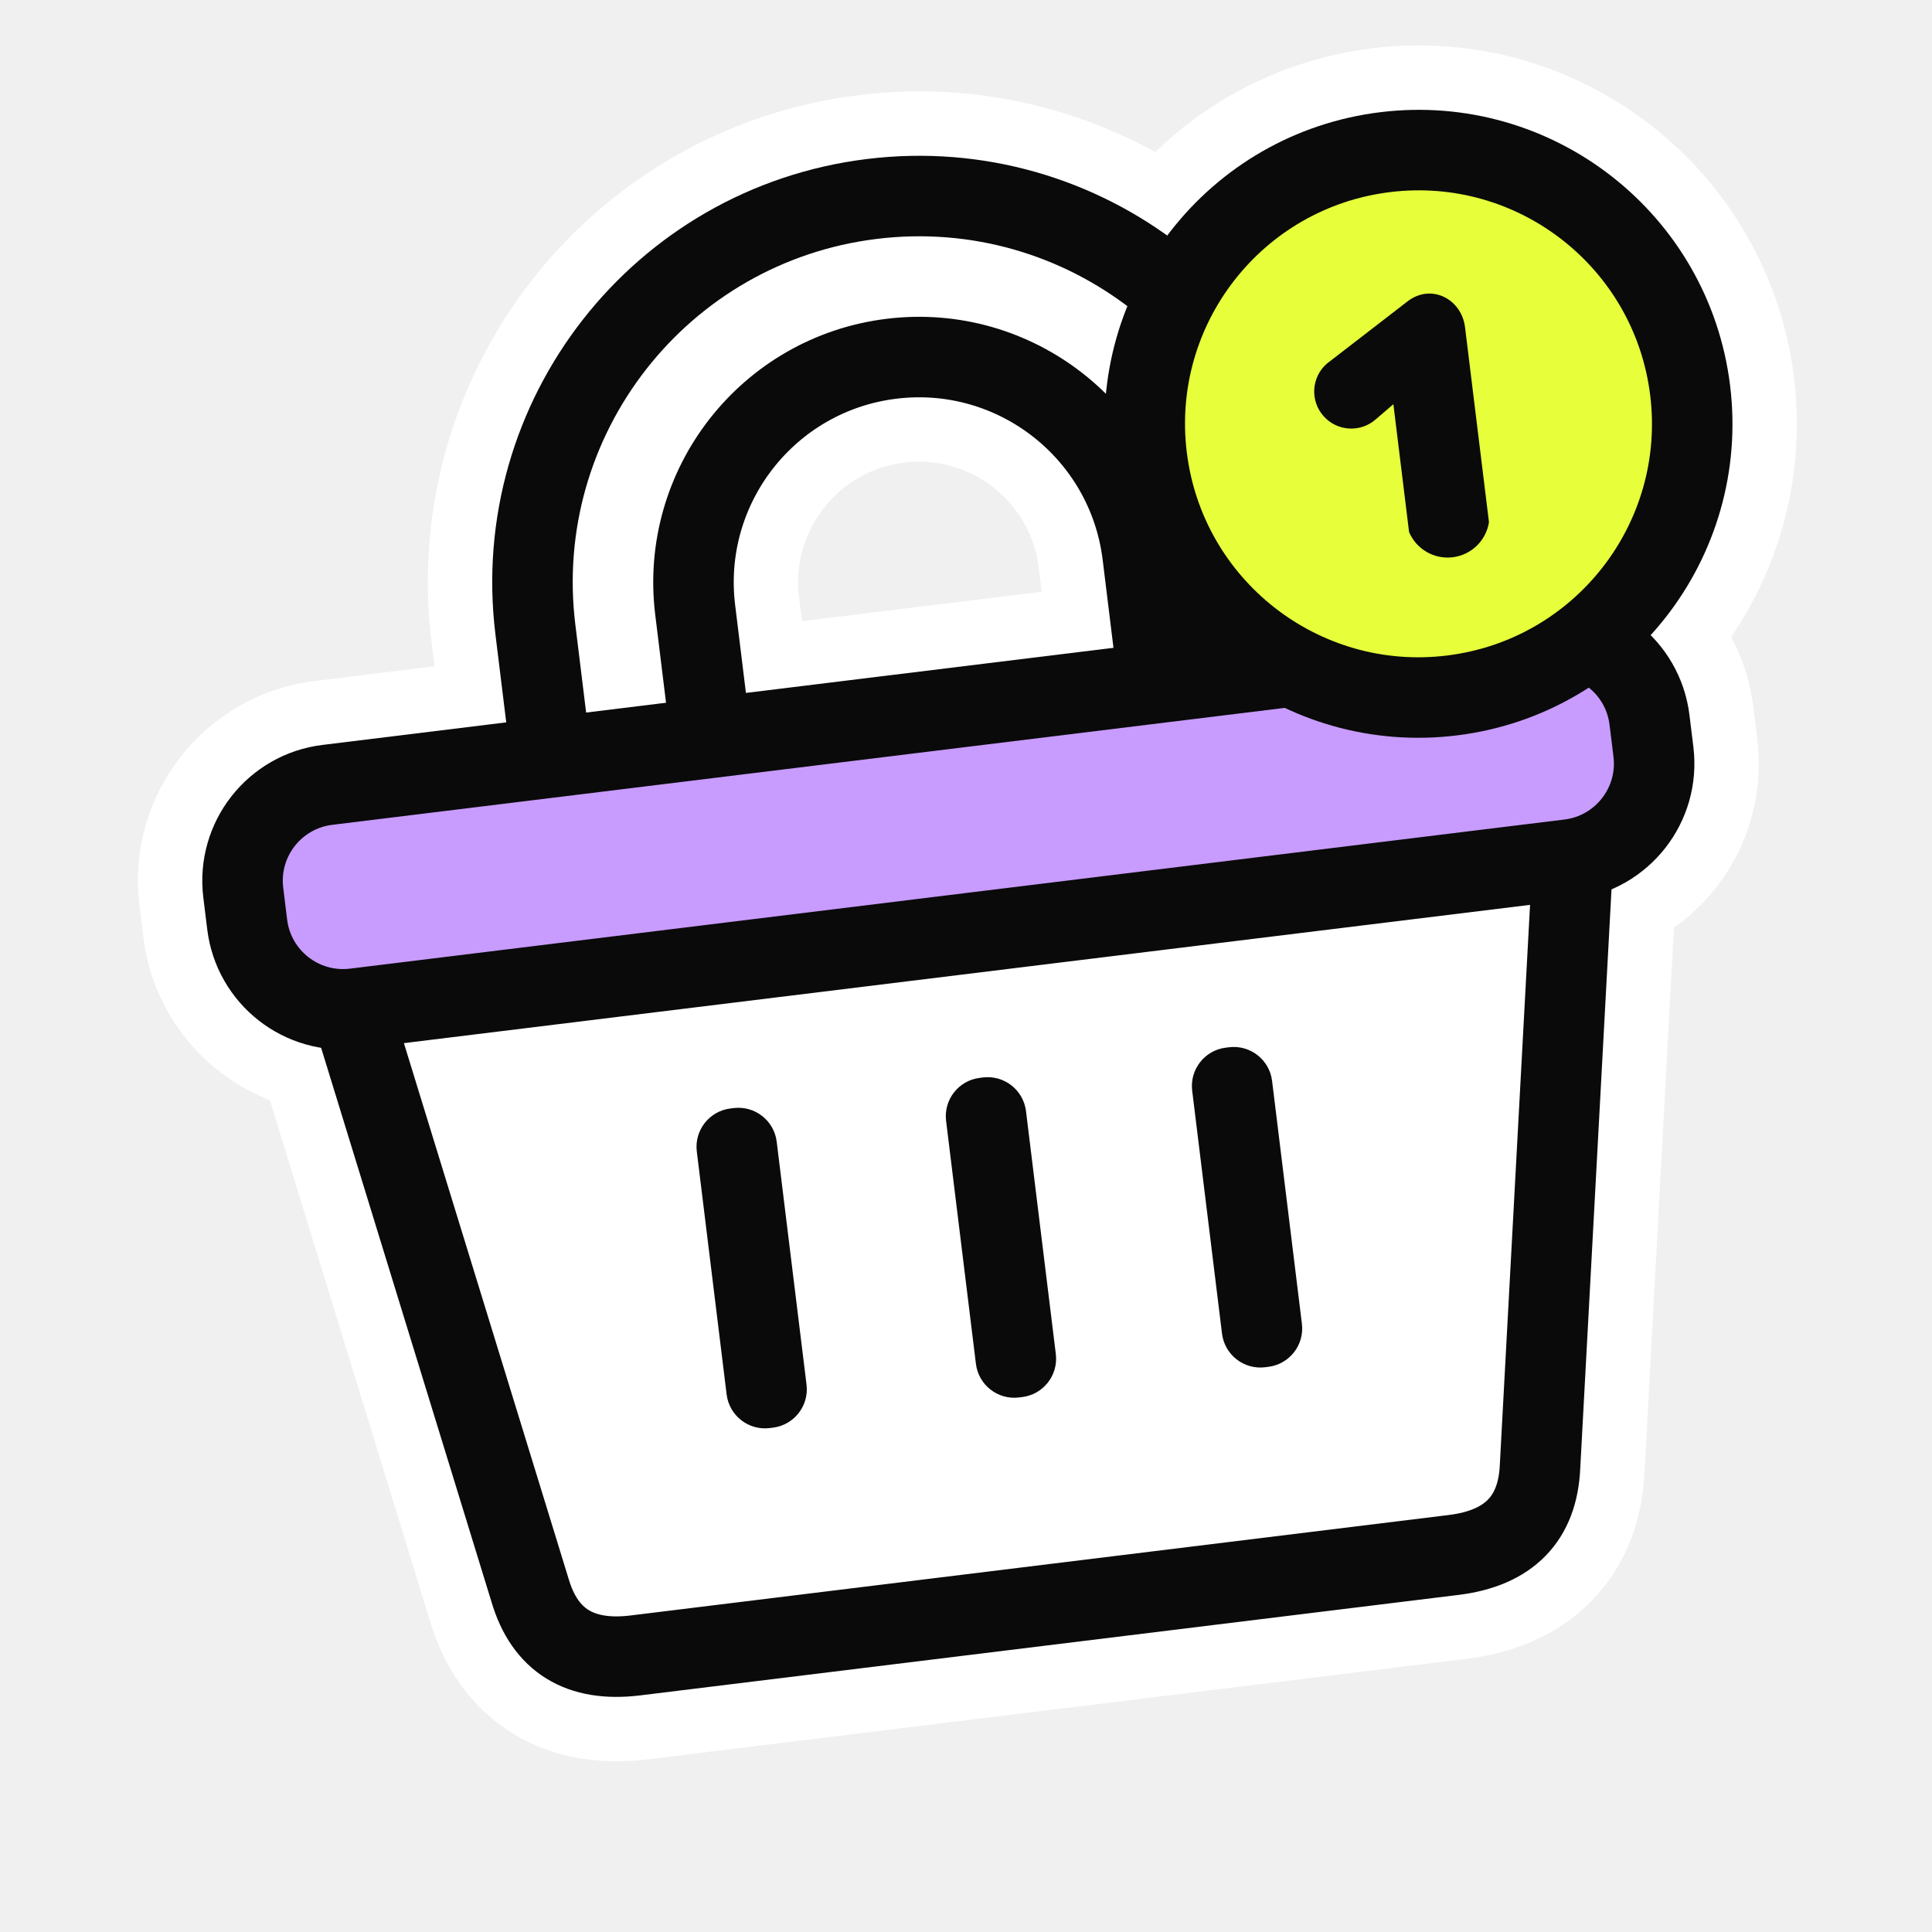
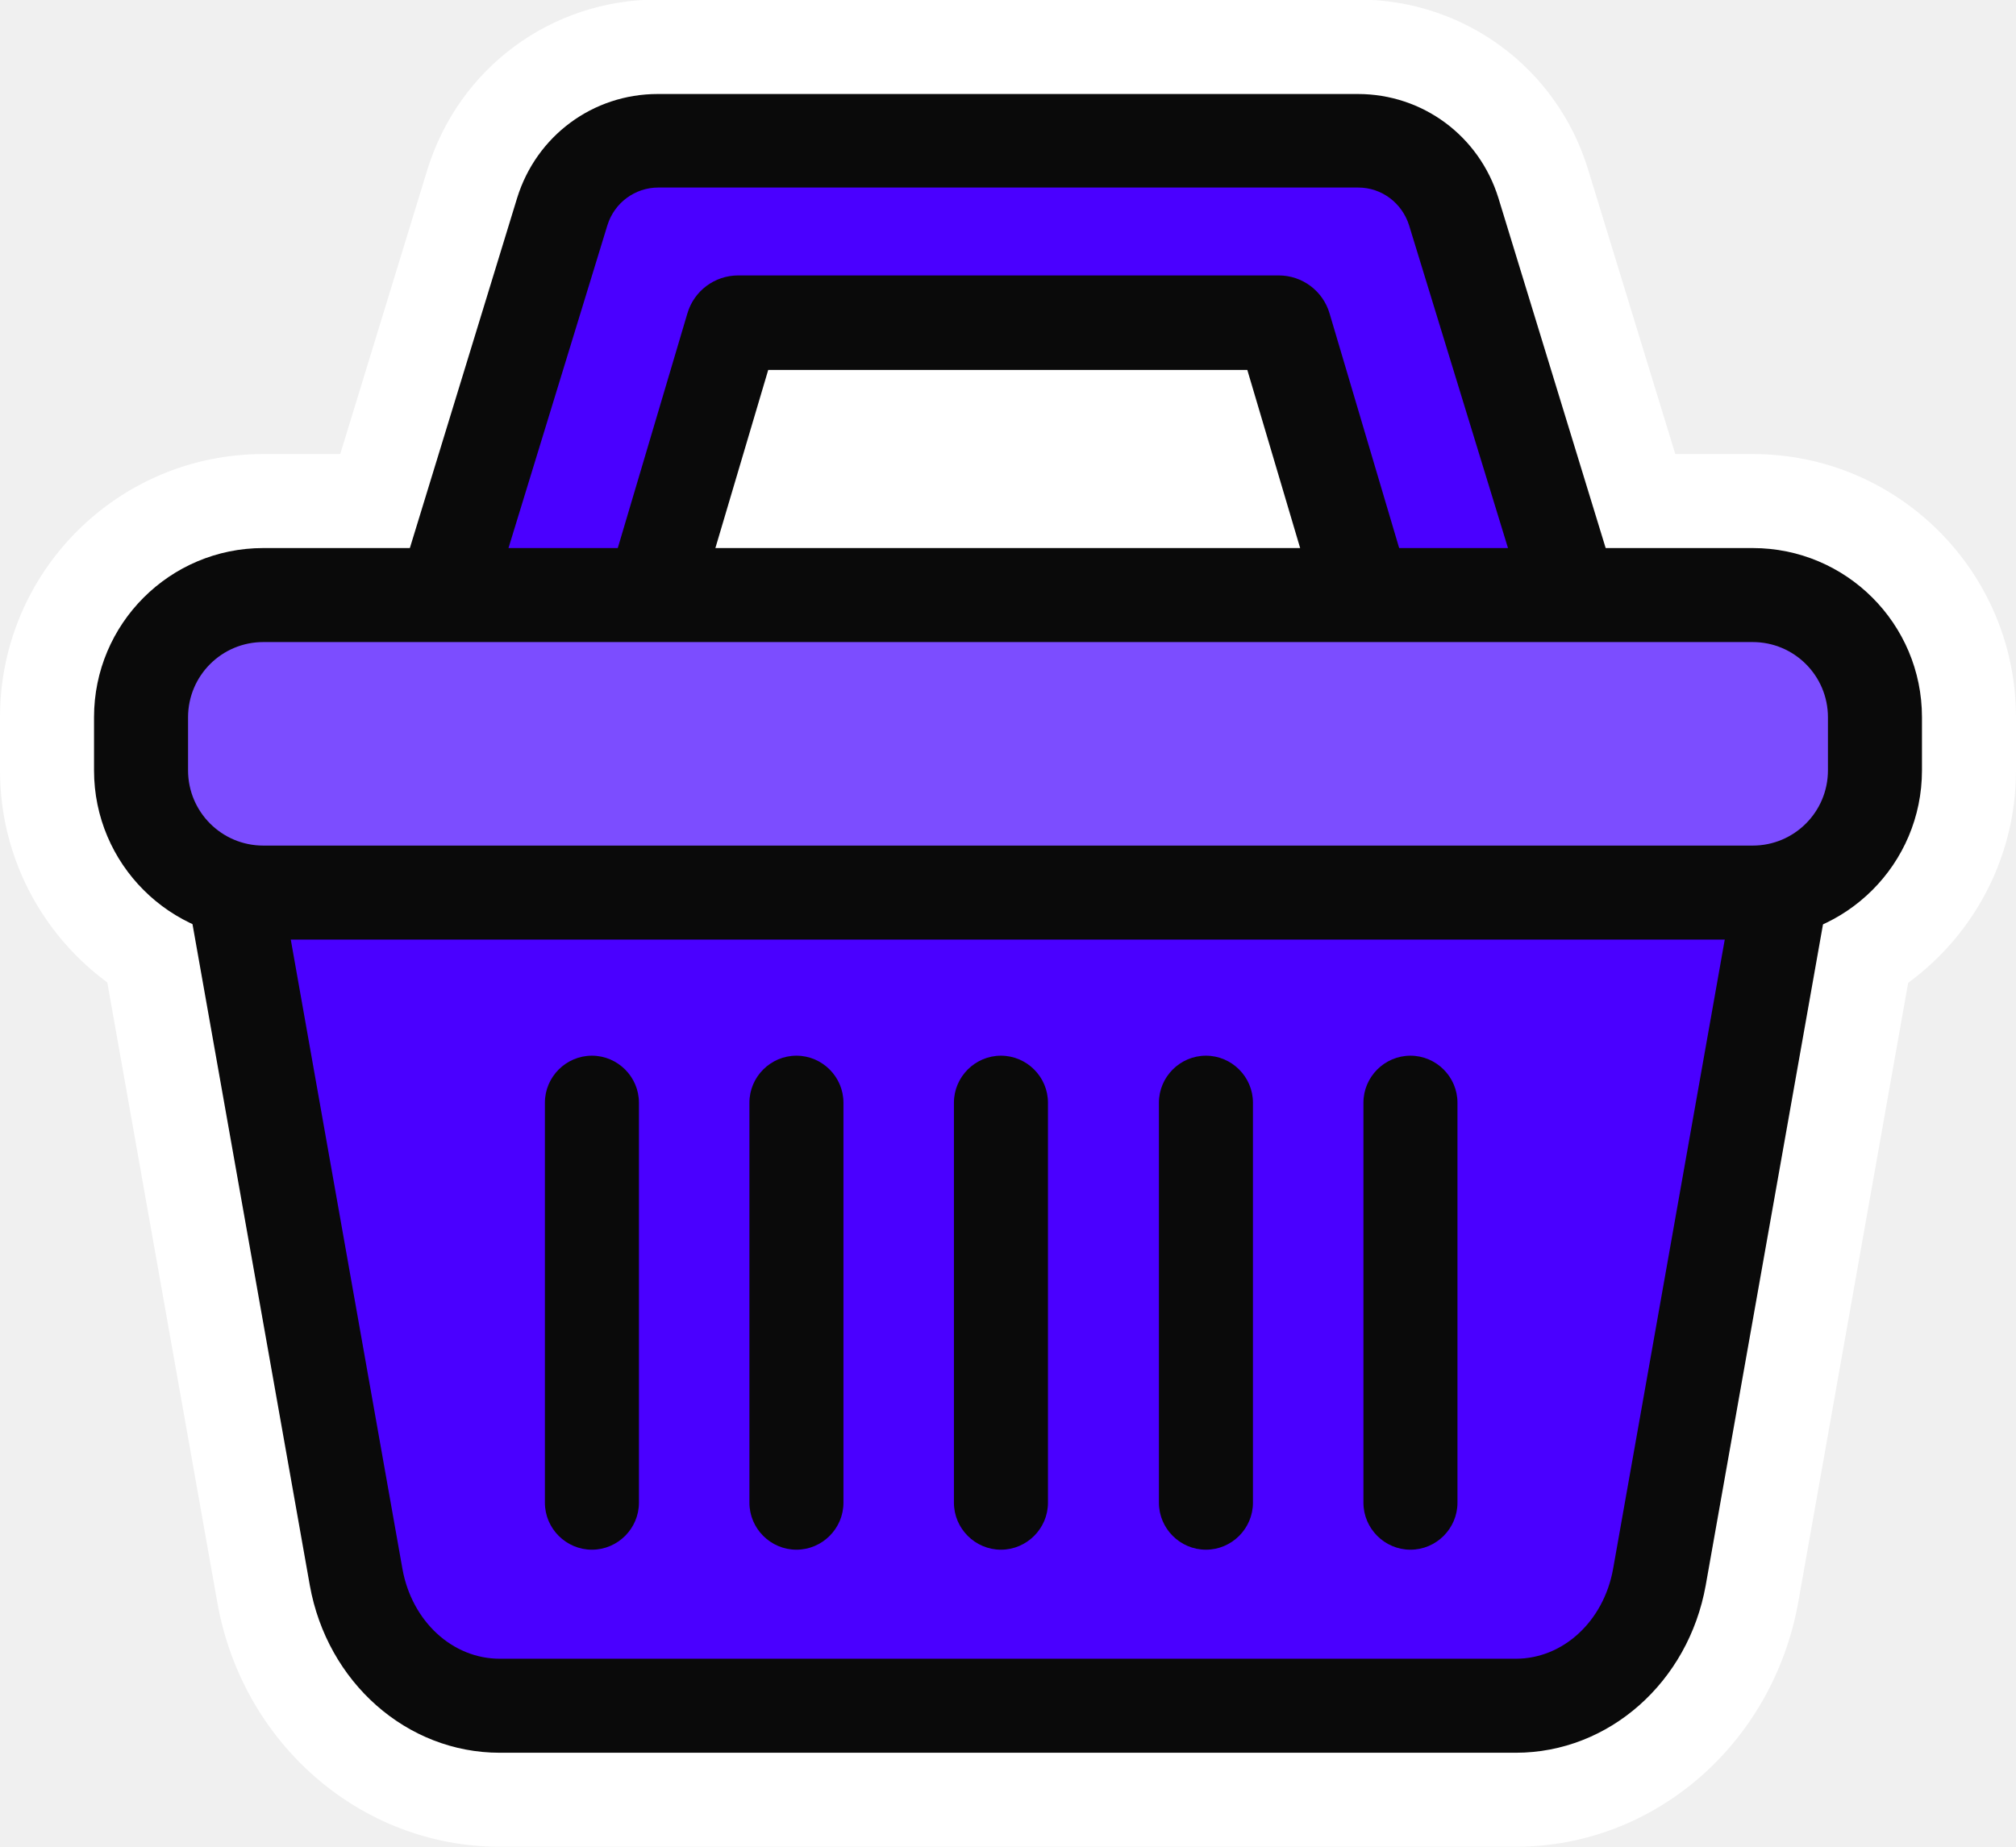
- <svg xmlns="http://www.w3.org/2000/svg" viewBox="0 0 60 60" width="60" height="60">
-   <g transform="rotate(-7 30 30)" stroke-linejoin="round">
-     <g fill="#fff" stroke="#fff" stroke-width="6.5">
-       <path d="M18 23v-5a12 12 0 0 1 24 0v5h-5v-5a7 7 0 0 0-14 0v5Z" />
-       <path d="M10 24h40l-4.2 23.6Q45.4 50 42.8 50H17.2q-2.6 0-3-2.4Z" />
-       <rect x="8" y="22" width="44" height="7" rx="3" />
-       <circle cx="46" cy="15" r="8.5" />
+ <svg xmlns="http://www.w3.org/2000/svg" id="Layer_2" data-name="Layer 2" viewBox="0 0 42.88 39.29">
+   <defs>
+     <style>
+       .cls-1 {
+         fill: #7c4dff;
+       }
+ 
+       .cls-2 {
+         fill: #fff;
+       }
+ 
+       .cls-3 {
+         fill: #4a00ff;
+       }
+ 
+       .cls-4 {
+         fill: #0a0a0a;
+       }
+     </style>
+   </defs>
+   <g id="Layer_1-2" data-name="Layer 1">
+     <g>
+       <g>
+         <g>
+           <g>
+             <path class="cls-2" d="M30.96,20.01c-1.1,0-2.25-.49-3-1.29-.51-.54-1.09-1.44-1.12-2.79l-1.8-6.07h-7.21l-1.8,6.08c-.03,1.34-.61,2.25-1.11,2.78-.75.79-1.9,1.29-3,1.29-.21,0-.42-.02-.64-.05h-.6c-.39,0-.77-.06-1.14-.17-1.32-.39-2.4-1.28-3.06-2.49-.65-1.21-.79-2.61-.38-3.93l2.99-9.76c.67-2.17,2.64-3.62,4.9-3.62h14.89c2.27,0,4.24,1.46,4.9,3.62l2.99,9.76c.4,1.32.27,2.71-.38,3.93-.65,1.21-1.74,2.1-3.06,2.49-.37.11-.75.17-1.14.17h-.6c-.21.03-.43.05-.64.05Z" />
+             <path class="cls-2" d="M30.96,18.01c-.55,0-1.17-.26-1.55-.66-.61-.65-.58-1.41-.57-1.69l-2.31-7.79h-10.19l-2.31,7.79c.02.35.01,1.07-.57,1.69-.38.4-1,.66-1.55.66-.17,0-.33-.02-.47-.05h-.76c-.19,0-.38-.03-.57-.08-.81-.24-1.47-.78-1.87-1.52-.4-.74-.48-1.59-.23-2.39l2.99-9.76c.41-1.32,1.61-2.21,2.99-2.21h14.89c1.38,0,2.58.89,2.99,2.21l2.99,9.76c.25.8.16,1.65-.23,2.39-.4.74-1.06,1.28-1.87,1.52-.18.06-.38.08-.57.08h-.77c-.14.03-.3.05-.47.05h0Z" />
+             <path class="cls-2" d="M30.96,18.01c-.55,0-1.17-.26-1.55-.66-.61-.65-.58-1.41-.57-1.69l-2.31-7.79h-10.19l-2.31,7.79c.02.35.01,1.07-.57,1.69-.38.4-1,.66-1.55.66-.17,0-.33-.02-.47-.05h-.76c-.19,0-.38-.03-.57-.08-.81-.24-1.47-.78-1.87-1.52-.4-.74-.48-1.59-.23-2.39l2.99-9.76c.41-1.32,1.61-2.21,2.99-2.21h14.89c1.38,0,2.58.89,2.99,2.21l2.99,9.76c.25.8.16,1.65-.23,2.39-.4.74-1.06,1.28-1.87,1.52-.18.06-.38.08-.57.08h-.77c-.14.03-.3.05-.47.05h0Z" />
+           </g>
+           <g>
+             <path class="cls-2" d="M10.63,39.29c-2.95,0-5.48-2.19-6.01-5.21l-2.73-15.39c-.21-1.17.11-2.36.87-3.27.76-.91,1.88-1.43,3.07-1.43h31.21c1.19,0,2.3.52,3.07,1.43.76.91,1.08,2.1.87,3.27l-2.73,15.39c-.54,3.02-3.06,5.21-6.01,5.21H10.63Z" />
+             <path class="cls-2" d="M10.63,37.29c-1.98,0-3.67-1.5-4.04-3.56l-2.73-15.39c-.1-.58.06-1.18.44-1.63.38-.45.94-.72,1.53-.72h31.21c.59,0,1.15.26,1.53.72.38.45.54,1.05.44,1.63l-2.73,15.39c-.37,2.06-2.06,3.56-4.04,3.56H10.63Z" />
+             <path class="cls-2" d="M10.63,37.29c-1.98,0-3.67-1.5-4.04-3.56l-2.73-15.39c-.1-.58.06-1.18.44-1.63.38-.45.94-.72,1.53-.72h31.21c.59,0,1.15.26,1.53.72.38.45.54,1.05.44,1.63l-2.73,15.39c-.37,2.06-2.06,3.56-4.04,3.56H10.63Z" />
+           </g>
+           <g>
+             <rect class="cls-2" x="0" y="9.66" width="42.88" height="12.33" rx="5.6" ry="5.6" />
+             <rect class="cls-2" x="2" y="11.66" width="38.88" height="8.33" rx="3.6" ry="3.6" />
+             <rect class="cls-2" x="2" y="11.66" width="38.88" height="8.33" rx="3.6" ry="3.6" />
+           </g>
+         </g>
+         <g>
+           <g>
+             <path class="cls-4" d="M30.96,18.01c-.55,0-1.17-.26-1.55-.66-.61-.65-.58-1.41-.57-1.69l-2.31-7.79h-10.19l-2.31,7.79c.02.35.01,1.07-.57,1.69-.38.4-1,.66-1.55.66-.17,0-.33-.02-.47-.05h-.76c-.19,0-.38-.03-.57-.08-.81-.24-1.47-.78-1.87-1.52-.4-.74-.48-1.59-.23-2.39l2.99-9.76c.41-1.32,1.61-2.21,2.99-2.21h14.89c1.38,0,2.58.89,2.99,2.21l2.99,9.76c.25.8.16,1.65-.23,2.39-.4.74-1.06,1.28-1.87,1.52-.18.06-.38.08-.57.08h-.77c-.14.03-.3.05-.47.05h0Z" />
+             <path class="cls-3" d="M31.2,15.96h1c.6-.18.94-.81.76-1.41l-2.99-9.76c-.15-.47-.58-.8-1.08-.8h-14.89c-.49,0-.93.32-1.08.8l-2.99,9.76c-.18.6.16,1.23.76,1.41h1c.6.18.22-.16.4-.76l2.53-8.53c.14-.48.58-.81,1.08-.81h11.5c.5,0,.94.33,1.08.81l2.53,8.53c.18.6-.2.94.4.76Z" />
+           </g>
+           <g>
+             <path class="cls-4" d="M10.63,37.29c-1.98,0-3.67-1.5-4.04-3.56l-2.73-15.39c-.1-.58.06-1.18.44-1.63.38-.45.94-.72,1.53-.72h31.21c.59,0,1.15.26,1.53.72.38.45.54,1.05.44,1.63l-2.73,15.39c-.37,2.06-2.06,3.56-4.04,3.56H10.63Z" />
+             <path class="cls-3" d="M32.25,35.29H10.63c-1.01,0-1.87-.8-2.07-1.91l-2.73-15.39h31.21l-2.73,15.39c-.2,1.11-1.06,1.91-2.07,1.91Z" />
+           </g>
+           <g>
+             <rect class="cls-4" x="2" y="11.66" width="38.88" height="8.33" rx="3.6" ry="3.6" />
+             <rect class="cls-1" x="4" y="13.66" width="34.88" height="4.33" rx="1.6" ry="1.6" />
+           </g>
+         </g>
+       </g>
+       <path class="cls-4" d="M21.29,32.97c-.55,0-1-.45-1-1v-8.51c0-.55.45-1,1-1s1,.45,1,1v8.51c0,.55-.45,1-1,1Z" />
+       <path class="cls-4" d="M16.94,32.97c-.55,0-1-.45-1-1v-8.51c0-.55.45-1,1-1s1,.45,1,1v8.51c0,.55-.45,1-1,1Z" />
+       <path class="cls-4" d="M12.59,32.97c-.55,0-1-.45-1-1v-8.51c0-.55.45-1,1-1s1,.45,1,1v8.51c0,.55-.45,1-1,1Z" />
+       <path class="cls-4" d="M30,32.97c-.55,0-1-.45-1-1v-8.51c0-.55.45-1,1-1s1,.45,1,1v8.51c0,.55-.45,1-1,1Z" />
+       <path class="cls-4" d="M25.65,32.97c-.55,0-1-.45-1-1v-8.51c0-.55.45-1,1-1s1,.45,1,1v8.51c0,.55-.45,1-1,1Z" />
    </g>
-     <path d="M18 23v-5a12 12 0 0 1 24 0v5h-5v-5a7 7 0 0 0-14 0v5Z" fill="#fff" stroke="#0a0a0a" stroke-width="2.5" />
-     <path d="M10 24h40l-4.2 23.6Q45.4 50 42.8 50H17.2q-2.6 0-3-2.4Z" fill="#fff" stroke="#0a0a0a" stroke-width="2.5" />
-     <rect x="8" y="22" width="44" height="7" rx="3" fill="#c89bff" stroke="#0a0a0a" stroke-width="2.5" />
-     <g fill="#0a0a0a">
-       <rect x="21" y="33.5" width="2.5" height="10" rx="1.2" />
-       <rect x="28.8" y="33.5" width="2.5" height="10" rx="1.2" />
-       <rect x="36.5" y="33.5" width="2.5" height="10" rx="1.2" />
-     </g>
-     <circle cx="46" cy="15" r="8.5" fill="#e6ff3a" stroke="#0a0a0a" stroke-width="2.5" />
-     <path d="m43.4 12.8 2.7-1.6c.8-.5 1.7.1 1.7 1v6.1a1.3 1.3 0 0 1-2.5 0v-4l-.6.4a1.1 1.1 0 0 1-1.3-1.9Z" fill="#0a0a0a" />
  </g>
</svg>
